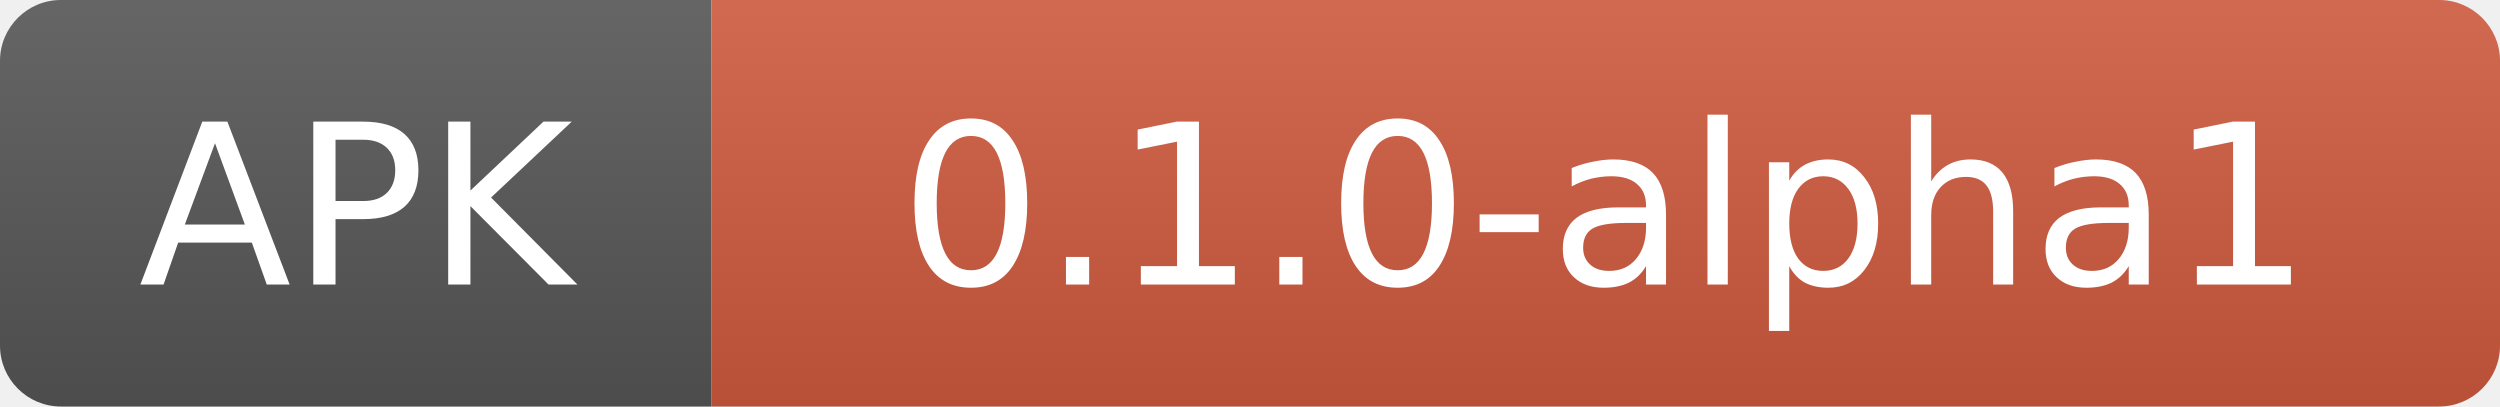
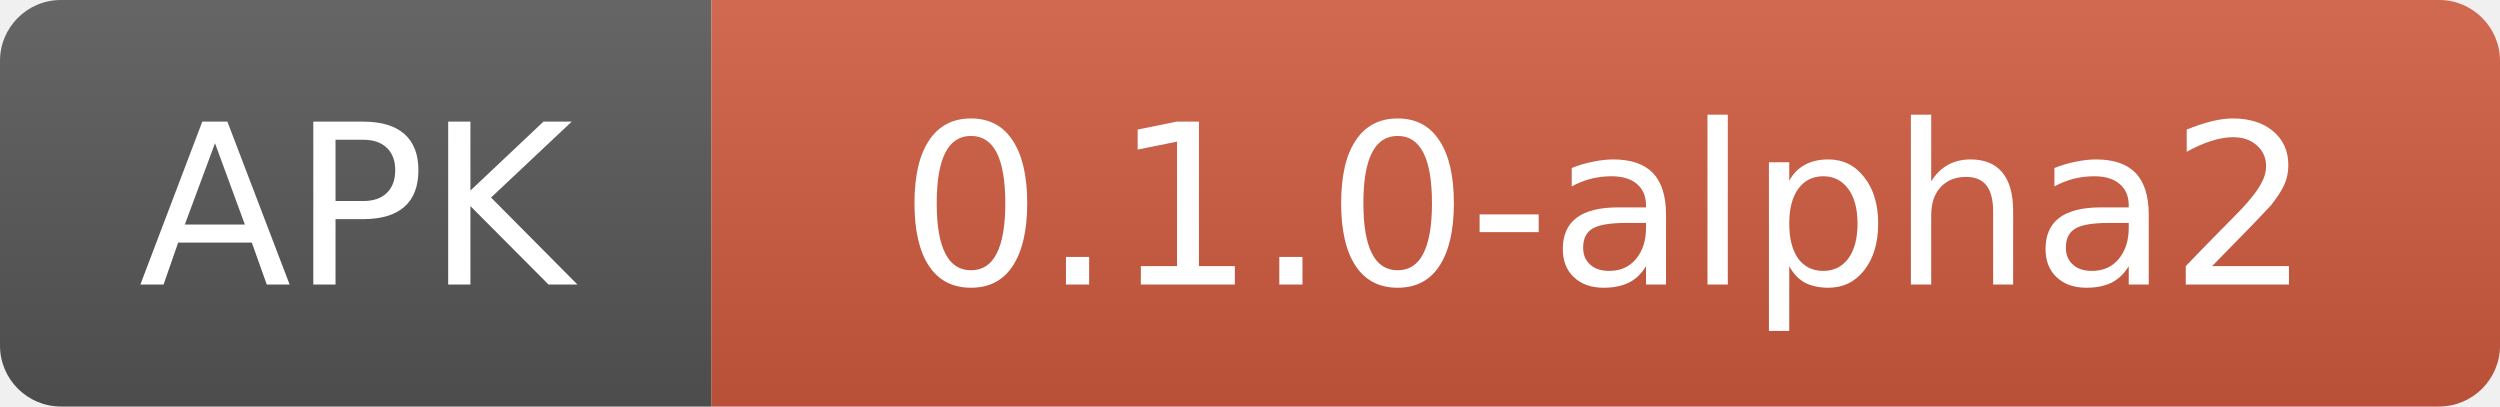
- <svg xmlns="http://www.w3.org/2000/svg" width="123" height="20" role="img" aria-label="APK: 0.1.0-alpha1">
+ <svg xmlns="http://www.w3.org/2000/svg" width="123" height="20" role="img" aria-label="APK: 0.1.0-alpha2">
  <linearGradient id="shade" x2="0" y2="100%">
    <stop offset="0" stop-color="#fff" stop-opacity=".1" />
    <stop offset="1" stop-opacity=".1" />
  </linearGradient>
  <clipPath id="round">
    <rect width="123" height="20" rx="3" />
  </clipPath>
  <g clip-path="url(#round)">
    <path fill="#555" d="M0 0h35v20H0z" />
    <path fill="#cd583d" d="M35 0h88v20H35z" />
    <path fill="url(#shade)" d="M0 0h123v20H0z" />
  </g>
  <g fill="#fff" text-anchor="middle" font-family="Verdana,DejaVu Sans,sans-serif" font-size="11">
    <text x="17.5" y="14">APK</text>
-     <text x="79.0" y="14">0.1.0-alpha1</text>
+     <text x="79.0" y="14">0.1.0-alpha2</text>
  </g>
</svg>
